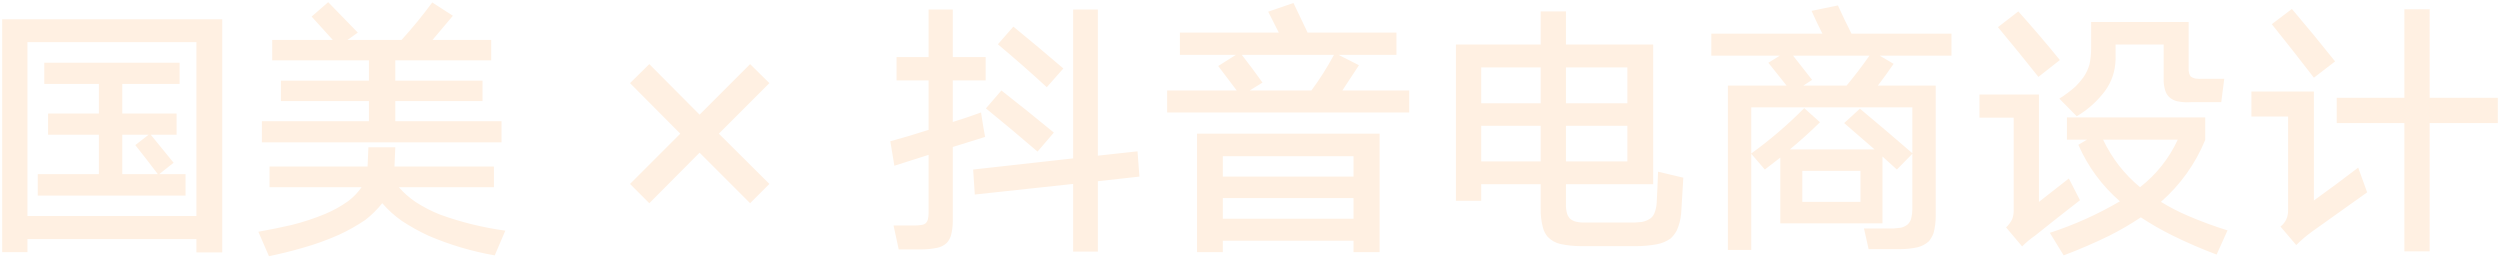
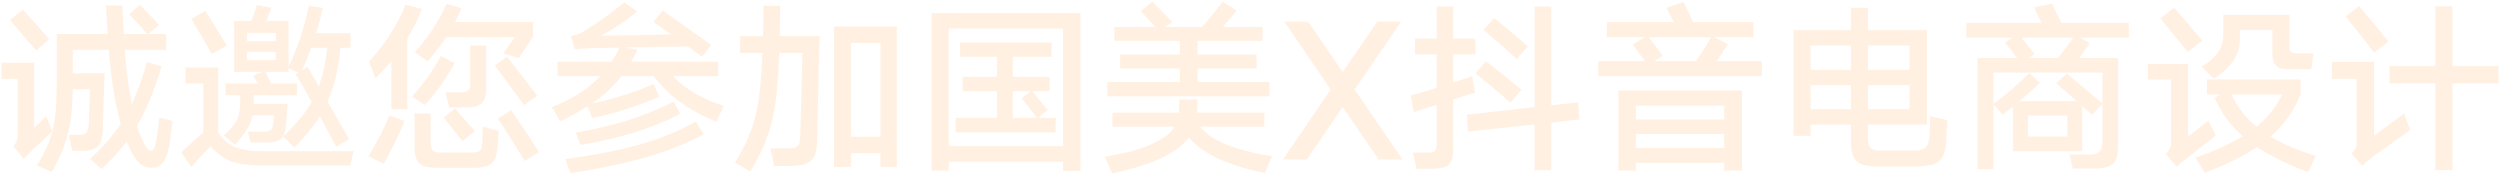
- <svg xmlns="http://www.w3.org/2000/svg" viewBox="0 0 9202.00 951.00">
-   <path fill="#fff0e2" d="M8.00 71.00 L8.00 928.00 L101.00 928.00 L101.00 880.00 L723.00 880.00 L723.00 929.00 L818.00 929.00 L818.00 71.00 Z M101.00 155.00 L723.00 155.00 L723.00 795.00 L101.00 795.00 Z M177.00 418.00 L177.00 496.00 L364.00 496.00 L364.00 641.00 L139.00 641.00 L139.00 720.00 L683.00 720.00 L683.00 641.00 L586.00 641.00 L639.00 599.00 Q597.00 548.00 555.00 496.00 L650.00 496.00 L650.00 418.00 L450.00 418.00 L450.00 309.00 L661.00 309.00 L661.00 231.00 L163.00 231.00 L163.00 309.00 L364.00 309.00 L364.00 418.00 Z M498.00 534.00 Q540.00 587.00 581.00 641.00 L450.00 641.00 L450.00 496.00 L547.00 496.00 Z M1002.00 147.00 L1002.00 222.00 L1358.00 222.00 L1358.00 297.00 L1034.00 297.00 L1034.00 372.00 L1358.00 372.00 L1358.00 446.00 L964.00 446.00 L964.00 524.00 L1846.00 524.00 L1846.00 446.00 L1455.00 446.00 L1455.00 372.00 L1776.00 372.00 L1776.00 297.00 L1455.00 297.00 L1455.00 222.00 L1808.00 222.00 L1808.00 147.00 L1592.00 147.00 Q1629.00 103.00 1667.00 58.00 L1591.00 9.00 Q1538.00 81.00 1478.00 147.00 L1279.00 147.00 L1317.00 120.00 L1208.00 8.00 L1147.00 61.00 L1225.00 147.00 Z M951.00 853.00 L990.00 943.00 Q1053.00 930.00 1115.00 912.00 Q1183.00 893.00 1248.00 864.00 Q1298.00 841.00 1344.00 810.00 Q1379.00 783.00 1407.00 748.00 Q1439.00 785.00 1479.00 813.00 Q1526.00 844.00 1578.00 868.00 Q1695.00 918.00 1821.00 940.00 L1860.00 849.00 Q1736.00 832.00 1620.00 790.00 Q1572.00 771.00 1529.00 743.00 Q1495.00 720.00 1468.00 689.00 L1818.00 689.00 L1818.00 613.00 L1452.00 613.00 L1455.00 542.00 L1356.00 542.00 L1353.00 613.00 L992.00 613.00 L992.00 689.00 L1331.00 689.00 Q1310.00 719.00 1282.00 740.00 Q1243.00 768.00 1198.00 787.00 Q1138.00 812.00 1074.00 828.00 Q1013.00 842.00 951.00 853.00 Z M2319.00 306.00 L2504.00 492.00 L2319.00 677.00 L2390.00 748.00 L2575.00 562.00 L2761.00 748.00 L2832.00 677.00 L2646.00 492.00 L2832.00 306.00 L2761.00 236.00 L2575.00 422.00 L2390.00 236.00 Z M3289.00 830.00 L3308.00 918.00 L3392.00 918.00 Q3421.00 918.00 3450.00 912.00 Q3470.00 908.00 3485.00 894.00 Q3495.00 883.00 3500.00 868.00 Q3507.00 842.00 3507.00 815.00 L3507.00 541.00 L3626.00 504.00 L3619.00 465.00 L3611.00 414.00 Q3559.00 433.00 3507.00 449.00 L3507.00 296.00 L3628.00 296.00 L3628.00 210.00 L3507.00 210.00 L3507.00 35.00 L3418.00 35.00 L3418.00 210.00 L3300.00 210.00 L3300.00 296.00 L3418.00 296.00 L3418.00 478.00 Q3347.00 501.00 3277.00 520.00 L3292.00 610.00 Q3354.00 590.00 3418.00 570.00 L3418.00 784.00 Q3418.00 797.00 3415.00 809.00 Q3413.00 816.00 3408.00 821.00 Q3401.00 827.00 3392.00 828.00 Q3379.00 830.00 3366.00 830.00 Z M3582.00 624.00 L3588.00 716.00 L3950.00 677.00 L3950.00 926.00 L4041.00 926.00 L4041.00 667.00 L4194.00 650.00 L4187.00 557.00 L4041.00 573.00 L4041.00 35.00 L3950.00 35.00 L3950.00 583.00 Z M3629.00 399.00 Q3725.00 477.00 3819.00 558.00 L3879.00 488.00 Q3783.00 409.00 3686.00 333.00 Z M3673.00 163.00 Q3765.00 240.00 3853.00 321.00 L3914.00 252.00 Q3823.00 174.00 3730.00 98.00 Z M4406.00 492.00 L4406.00 928.00 L4501.00 928.00 L4501.00 886.00 L4982.00 886.00 L4982.00 928.00 L5078.00 928.00 L5078.00 492.00 Z M4484.00 243.00 Q4518.00 288.00 4552.00 333.00 L4296.00 333.00 L4296.00 414.00 L5187.00 414.00 L5187.00 333.00 L4941.00 333.00 L5002.00 240.00 L4927.00 202.00 L5140.00 202.00 L5140.00 120.00 L4813.00 120.00 L4761.00 11.00 L4668.00 43.00 Q4688.00 82.00 4707.00 120.00 L4343.00 120.00 L4343.00 202.00 L4549.00 202.00 Z M4501.00 729.00 L4982.00 729.00 L4982.00 805.00 L4501.00 805.00 Z M4501.00 575.00 L4982.00 575.00 L4982.00 650.00 L4501.00 650.00 Z M4647.00 304.00 Q4610.00 252.00 4571.00 202.00 L4910.00 202.00 Q4873.00 271.00 4827.00 333.00 L4600.00 333.00 Z M5359.00 164.00 L5359.00 739.00 L5452.00 739.00 L5452.00 678.00 L5671.00 678.00 L5671.00 766.00 Q5670.00 803.00 5679.00 837.00 Q5684.00 857.00 5697.00 872.00 Q5717.00 892.00 5743.00 898.00 Q5781.00 906.00 5819.00 906.00 L6024.00 906.00 Q6061.00 906.00 6099.00 899.00 Q6126.00 894.00 6149.00 878.00 Q6163.00 865.00 6172.00 848.00 Q6185.00 819.00 6188.00 786.00 Q6192.00 721.00 6196.00 654.00 L6103.00 632.00 Q6101.00 690.00 6098.00 746.00 Q6097.00 767.00 6089.00 786.00 Q6084.00 797.00 6075.00 804.00 Q6060.00 814.00 6043.00 817.00 Q6018.00 820.00 5994.00 819.00 L5836.00 819.00 Q5818.00 820.00 5801.00 816.00 Q5788.00 813.00 5778.00 804.00 Q5771.00 796.00 5768.00 786.00 Q5763.00 768.00 5764.00 749.00 L5764.00 678.00 L6085.00 678.00 L6085.00 164.00 L5764.00 164.00 L5764.00 42.00 L5671.00 42.00 L5671.00 164.00 Z M5990.00 248.00 L5990.00 380.00 L5764.00 380.00 L5764.00 248.00 Z M5764.00 594.00 L5764.00 463.00 L5990.00 463.00 L5990.00 594.00 Z M5452.00 248.00 L5671.00 248.00 L5671.00 380.00 L5452.00 380.00 Z M5452.00 463.00 L5671.00 463.00 L5671.00 594.00 L5452.00 594.00 Z M6360.00 315.00 L6360.00 920.00 L6446.00 920.00 L6446.00 566.00 L6496.00 624.00 L6553.00 580.00 L6553.00 822.00 L6929.00 822.00 L6929.00 576.00 Q6955.00 600.00 6982.00 624.00 L7039.00 566.00 L7039.00 770.00 Q7039.00 787.00 7035.00 803.00 Q7032.00 816.00 7022.00 826.00 Q7012.00 834.00 6998.00 838.00 Q6984.00 840.00 6970.00 841.00 L6861.00 841.00 L6878.00 917.00 L6995.00 917.00 Q7027.00 917.00 7059.00 910.00 Q7082.00 904.00 7100.00 888.00 Q7111.00 874.00 7117.00 858.00 Q7125.00 828.00 7125.00 796.00 L7125.00 315.00 L6912.00 315.00 Q6942.00 276.00 6970.00 235.00 L6919.00 205.00 L7183.00 205.00 L7183.00 124.00 L6815.00 124.00 Q6789.00 73.00 6765.00 20.00 L6668.00 40.00 Q6687.00 83.00 6708.00 124.00 L6299.00 124.00 L6299.00 205.00 L6551.00 205.00 L6509.00 231.00 Q6543.00 273.00 6576.00 315.00 Z M6788.00 453.00 L6900.00 550.00 L6588.00 550.00 Q6645.00 503.00 6699.00 450.00 L6641.00 398.00 Q6550.00 490.00 6446.00 565.00 L6446.00 395.00 L7039.00 395.00 L7039.00 564.00 Q6943.00 481.00 6846.00 400.00 Z M6634.00 629.00 L6848.00 629.00 L6848.00 743.00 L6634.00 743.00 Z M6670.00 294.00 L6600.00 205.00 L6881.00 205.00 Q6841.00 262.00 6797.00 315.00 L6638.00 315.00 Z M7545.00 857.00 L7596.00 940.00 Q7681.00 908.00 7763.00 868.00 Q7823.00 838.00 7880.00 800.00 Q7936.00 837.00 7997.00 867.00 Q8076.00 906.00 8159.00 937.00 L8199.00 848.00 Q8125.00 825.00 8055.00 795.00 Q8003.00 773.00 7954.00 743.00 Q8062.00 648.00 8117.00 515.00 L8117.00 432.00 L7608.00 432.00 L7608.00 514.00 L7682.00 514.00 L7650.00 533.00 Q7703.00 654.00 7803.00 741.00 Q7680.00 813.00 7545.00 857.00 Z M7580.00 363.00 L7644.00 428.00 Q7705.00 392.00 7748.00 335.00 Q7785.00 284.00 7787.00 220.00 L7787.00 164.00 L7964.00 164.00 L7964.00 288.00 Q7963.00 312.00 7970.00 334.00 Q7974.00 347.00 7984.00 357.00 Q7997.00 369.00 8015.00 373.00 Q8040.00 378.00 8065.00 376.00 L8176.00 376.00 L8187.00 290.00 L8106.00 290.00 Q8093.00 291.00 8080.00 289.00 Q8071.00 287.00 8064.00 282.00 Q8060.00 277.00 8058.00 271.00 Q8055.00 260.00 8056.00 248.00 L8056.00 81.00 L7697.00 81.00 L7697.00 180.00 Q7697.00 209.00 7691.00 237.00 Q7684.00 262.00 7669.00 284.00 Q7656.00 302.00 7640.00 318.00 Q7612.00 343.00 7580.00 363.00 Z M7286.00 348.00 L7286.00 433.00 L7412.00 433.00 L7412.00 775.00 Q7412.00 793.00 7406.00 808.00 Q7397.00 825.00 7384.00 837.00 L7443.00 907.00 Q7465.00 885.00 7491.00 867.00 Q7572.00 802.00 7656.00 737.00 L7615.00 657.00 L7505.00 743.00 L7505.00 348.00 Z M7741.00 514.00 L8016.00 514.00 Q7967.00 619.00 7877.00 689.00 Q7790.00 617.00 7741.00 514.00 Z M7354.00 100.00 Q7430.00 191.00 7503.00 283.00 L7582.00 221.00 Q7508.00 130.00 7429.00 42.00 Z M8850.00 34.00 L8850.00 360.00 L8601.00 360.00 L8601.00 453.00 L8850.00 453.00 L8850.00 925.00 L8943.00 925.00 L8943.00 453.00 L9194.00 453.00 L9194.00 360.00 L8943.00 360.00 L8943.00 34.00 Z M8287.00 337.00 L8287.00 429.00 L8422.00 429.00 L8422.00 773.00 Q8423.00 811.00 8394.00 834.00 L8452.00 902.00 Q8478.00 876.00 8508.00 854.00 Q8610.00 781.00 8713.00 708.00 L8680.00 617.00 Q8599.00 679.00 8517.00 738.00 L8517.00 337.00 Z M8362.00 89.00 Q8441.00 187.00 8517.00 286.00 L8595.00 226.00 Q8517.00 128.00 8436.00 33.00 Z" />
+ <svg xmlns="http://www.w3.org/2000/svg" viewBox="0 0 13600.00 951.00">
+   <path fill="#fff0e2" d="M490.00 864.00 L553.00 920.00 Q627.00 850.00 689.00 770.00 L704.00 804.00 Q714.00 827.00 727.00 847.00 Q740.00 869.00 758.00 886.00 Q785.00 912.00 823.00 912.00 Q861.00 914.00 886.00 885.00 Q901.00 865.00 909.00 841.00 Q917.00 815.00 922.00 787.00 Q931.00 723.00 939.00 658.00 L867.00 640.00 L854.00 743.00 Q850.00 774.00 840.00 804.00 Q836.00 818.00 822.00 819.00 Q808.00 819.00 801.00 808.00 Q788.00 791.00 779.00 770.00 Q758.00 729.00 745.00 684.00 Q783.00 619.00 813.00 548.00 Q851.00 456.00 879.00 360.00 L799.00 338.00 Q767.00 456.00 717.00 567.00 Q689.00 421.00 679.00 271.00 L904.00 271.00 L904.00 185.00 L806.00 185.00 L865.00 136.00 Q815.00 80.00 761.00 27.00 L703.00 78.00 Q754.00 130.00 802.00 185.00 L673.00 185.00 Q668.00 108.00 666.00 30.00 L577.00 30.00 Q580.00 108.00 586.00 185.00 L309.00 185.00 L309.00 443.00 Q309.00 525.00 303.00 605.00 Q298.00 651.00 289.00 697.00 Q277.00 749.00 256.00 799.00 Q231.00 851.00 201.00 901.00 L283.00 935.00 Q312.00 881.00 337.00 825.00 Q358.00 773.00 372.00 718.00 Q382.00 674.00 387.00 629.00 Q395.00 558.00 396.00 486.00 L490.00 486.00 Q487.00 579.00 483.00 671.00 Q482.00 689.00 478.00 705.00 Q476.00 716.00 468.00 724.00 Q461.00 729.00 453.00 731.00 Q436.00 734.00 420.00 733.00 L375.00 733.00 L393.00 821.00 L443.00 821.00 Q471.00 822.00 499.00 814.00 Q515.00 809.00 528.00 799.00 Q543.00 785.00 550.00 764.00 Q558.00 738.00 559.00 711.00 Q563.00 555.00 569.00 399.00 L396.00 399.00 L396.00 271.00 L592.00 271.00 Q600.00 378.00 616.00 484.00 Q631.00 581.00 657.00 674.00 Q585.00 780.00 490.00 864.00 Z M8.00 341.00 L8.00 429.00 L96.00 429.00 L96.00 736.00 Q96.00 771.00 73.00 795.00 L129.00 864.00 Q149.00 841.00 171.00 821.00 L284.00 715.00 L251.00 632.00 Q218.00 664.00 186.00 696.00 L186.00 341.00 Z M54.00 109.00 Q126.00 192.00 197.00 275.00 L267.00 213.00 Q197.00 131.00 124.00 52.00 Z M1378.00 411.00 L1401.00 454.00 L1227.00 454.00 L1227.00 518.00 L1307.00 518.00 L1307.00 532.00 Q1307.00 569.00 1303.00 606.00 Q1300.00 626.00 1293.00 644.00 Q1282.00 668.00 1265.00 688.00 Q1243.00 714.00 1218.00 737.00 L1278.00 787.00 Q1315.00 748.00 1344.00 703.00 Q1365.00 668.00 1374.00 627.00 L1491.00 627.00 Q1488.00 654.00 1485.00 679.00 Q1483.00 690.00 1478.00 700.00 Q1474.00 707.00 1466.00 711.00 Q1444.00 719.00 1421.00 716.00 L1349.00 716.00 L1362.00 775.00 L1441.00 775.00 Q1468.00 776.00 1495.00 771.00 Q1510.00 767.00 1523.00 760.00 Q1537.00 749.00 1545.00 733.00 Q1553.00 712.00 1555.00 690.00 Q1560.00 628.00 1565.00 565.00 L1380.00 565.00 Q1381.00 551.00 1381.00 535.00 L1381.00 518.00 L1616.00 518.00 L1616.00 454.00 L1475.00 454.00 L1444.00 391.00 L1570.00 391.00 L1570.00 370.00 L1622.00 396.00 L1609.00 404.00 Q1654.00 479.00 1696.00 554.00 Q1669.00 601.00 1635.00 642.00 Q1591.00 695.00 1541.00 742.00 L1601.00 803.00 Q1679.00 726.00 1740.00 633.00 Q1785.00 716.00 1829.00 798.00 L1899.00 757.00 Q1841.00 655.00 1782.00 553.00 Q1808.00 493.00 1824.00 429.00 Q1844.00 346.00 1852.00 260.00 L1906.00 260.00 L1906.00 181.00 L1720.00 181.00 Q1741.00 113.00 1756.00 43.00 L1680.00 31.00 Q1646.00 204.00 1570.00 362.00 L1570.00 114.00 L1449.00 114.00 Q1463.00 79.00 1476.00 42.00 L1397.00 27.00 Q1385.00 72.00 1367.00 114.00 L1274.00 114.00 L1274.00 391.00 L1431.00 391.00 Z M986.00 828.00 L1040.00 908.00 Q1091.00 850.00 1146.00 795.00 Q1172.00 826.00 1204.00 849.00 Q1226.00 864.00 1250.00 875.00 Q1287.00 889.00 1326.00 894.00 Q1375.00 900.00 1426.00 900.00 L1905.00 900.00 L1923.00 822.00 L1433.00 822.00 Q1388.00 823.00 1343.00 817.00 Q1307.00 812.00 1274.00 798.00 Q1220.00 773.00 1187.00 722.00 L1187.00 367.00 L1009.00 367.00 L1009.00 454.00 L1106.00 454.00 L1106.00 720.00 Z M1040.00 103.00 Q1098.00 197.00 1152.00 293.00 L1234.00 248.00 Q1177.00 152.00 1116.00 59.00 Z M1673.00 364.00 L1643.00 383.00 Q1671.00 323.00 1693.00 260.00 L1780.00 260.00 Q1770.00 368.00 1735.00 470.00 Z M1344.00 179.00 L1500.00 179.00 L1500.00 224.00 L1344.00 224.00 Z M1344.00 327.00 L1344.00 282.00 L1500.00 282.00 L1500.00 327.00 Z M2257.00 284.00 L2326.00 334.00 Q2381.00 272.00 2427.00 202.00 L2801.00 202.00 L2738.00 290.00 L2822.00 316.00 L2900.00 199.00 L2900.00 120.00 L2475.00 120.00 Q2494.00 84.00 2510.00 45.00 L2430.00 21.00 Q2363.00 166.00 2257.00 284.00 Z M2007.00 335.00 L2043.00 426.00 Q2087.00 381.00 2129.00 332.00 L2129.00 593.00 L2216.00 593.00 L2216.00 209.00 Q2262.00 133.00 2295.00 49.00 L2207.00 25.00 Q2135.00 199.00 2007.00 335.00 Z M2255.00 617.00 L2255.00 796.00 Q2254.00 827.00 2262.00 856.00 Q2267.00 872.00 2278.00 885.00 Q2293.00 901.00 2315.00 907.00 Q2343.00 913.00 2373.00 913.00 L2575.00 913.00 Q2603.00 913.00 2632.00 908.00 Q2654.00 904.00 2672.00 891.00 Q2689.00 877.00 2696.00 856.00 Q2703.00 836.00 2705.00 815.00 L2713.00 712.00 L2627.00 689.00 L2623.00 778.00 Q2622.00 792.00 2619.00 806.00 Q2616.00 813.00 2611.00 819.00 Q2602.00 826.00 2590.00 828.00 Q2574.00 830.00 2557.00 830.00 L2402.00 830.00 Q2386.00 830.00 2372.00 828.00 Q2361.00 825.00 2353.00 817.00 Q2348.00 811.00 2346.00 802.00 Q2342.00 787.00 2343.00 771.00 L2343.00 617.00 Z M2423.00 502.00 L2444.00 585.00 L2525.00 585.00 Q2554.00 586.00 2583.00 580.00 Q2604.00 575.00 2621.00 561.00 Q2631.00 550.00 2637.00 536.00 Q2645.00 512.00 2645.00 486.00 L2645.00 248.00 L2558.00 248.00 L2558.00 454.00 Q2558.00 467.00 2555.00 479.00 Q2551.00 488.00 2544.00 494.00 Q2537.00 498.00 2529.00 500.00 Q2514.00 503.00 2499.00 502.00 Z M2708.00 645.00 Q2784.00 759.00 2854.00 876.00 L2932.00 827.00 Q2859.00 712.00 2780.00 600.00 Z M2241.00 525.00 L2311.00 571.00 Q2406.00 467.00 2474.00 342.00 L2398.00 305.00 Q2363.00 369.00 2321.00 427.00 Q2284.00 479.00 2241.00 525.00 Z M2692.00 356.00 L2850.00 571.00 L2923.00 521.00 Q2841.00 414.00 2758.00 308.00 Z M2004.00 849.00 L2087.00 891.00 Q2152.00 779.00 2200.00 658.00 L2118.00 628.00 Q2071.00 744.00 2004.00 849.00 Z M2414.00 640.00 L2516.00 768.00 L2583.00 713.00 Q2529.00 652.00 2475.00 590.00 Z M3002.00 583.00 L3048.00 660.00 Q3124.00 624.00 3196.00 578.00 L3221.00 642.00 Q3409.00 604.00 3586.00 526.00 L3556.00 457.00 Q3484.00 489.00 3410.00 513.00 Q3316.00 543.00 3220.00 563.00 Q3312.00 502.00 3381.00 414.00 L3557.00 414.00 Q3614.00 491.00 3690.00 548.00 Q3786.00 618.00 3897.00 662.00 L3937.00 576.00 Q3858.00 551.00 3786.00 511.00 Q3716.00 472.00 3661.00 414.00 L3907.00 414.00 L3907.00 336.00 L3433.00 336.00 Q3451.00 305.00 3469.00 271.00 L3403.00 258.00 L3743.00 253.00 L3819.00 309.00 L3869.00 244.00 Q3737.00 150.00 3605.00 57.00 L3555.00 119.00 L3651.00 187.00 Q3461.00 192.00 3271.00 194.00 Q3374.00 138.00 3466.00 63.00 L3396.00 13.00 Q3286.00 105.00 3164.00 177.00 Q3136.00 192.00 3106.00 195.00 L3126.00 267.00 Q3169.00 264.00 3213.00 262.00 L3371.00 259.00 Q3351.00 299.00 3327.00 336.00 L3033.00 336.00 L3033.00 414.00 L3265.00 414.00 Q3211.00 471.00 3145.00 512.00 Q3076.00 554.00 3002.00 583.00 Z M3075.00 866.00 L3103.00 942.00 Q3300.00 913.00 3492.00 862.00 Q3667.00 815.00 3828.00 731.00 L3786.00 662.00 Q3636.00 743.00 3472.00 789.00 Q3370.00 816.00 3266.00 835.00 Q3170.00 852.00 3075.00 866.00 Z M3132.00 721.00 L3158.00 789.00 Q3302.00 765.00 3443.00 723.00 Q3576.00 683.00 3700.00 620.00 L3665.00 553.00 Q3542.00 615.00 3411.00 656.00 Q3273.00 698.00 3132.00 721.00 Z M4537.00 144.00 L4537.00 908.00 L4629.00 908.00 L4629.00 833.00 L4790.00 833.00 L4790.00 908.00 L4879.00 908.00 L4879.00 144.00 Z M3998.00 884.00 L4082.00 933.00 Q4125.00 860.00 4159.00 784.00 Q4180.00 730.00 4196.00 674.00 Q4216.00 592.00 4225.00 507.00 Q4235.00 398.00 4239.00 288.00 L4365.00 288.00 Q4360.00 509.00 4354.00 729.00 Q4353.00 751.00 4350.00 772.00 Q4348.00 785.00 4338.00 795.00 Q4330.00 802.00 4320.00 804.00 Q4297.00 808.00 4275.00 807.00 L4192.00 807.00 L4211.00 903.00 L4297.00 903.00 Q4333.00 903.00 4369.00 896.00 Q4395.00 889.00 4415.00 871.00 Q4428.00 857.00 4435.00 839.00 Q4444.00 807.00 4445.00 772.00 L4458.00 197.00 L4242.00 197.00 Q4244.00 115.00 4245.00 32.00 L4153.00 32.00 Q4152.00 115.00 4151.00 197.00 L4026.00 197.00 L4026.00 288.00 L4148.00 288.00 Q4144.00 390.00 4134.00 492.00 Q4125.00 570.00 4106.00 647.00 Q4091.00 698.00 4071.00 748.00 Q4039.00 818.00 3998.00 884.00 Z M4629.00 234.00 L4790.00 234.00 L4790.00 744.00 L4629.00 744.00 Z M5068.00 71.00 L5068.00 928.00 L5161.00 928.00 L5161.00 880.00 L5783.00 880.00 L5783.00 929.00 L5878.00 929.00 L5878.00 71.00 Z M5161.00 155.00 L5783.00 155.00 L5783.00 795.00 L5161.00 795.00 Z M5237.00 418.00 L5237.00 496.00 L5424.00 496.00 L5424.00 641.00 L5199.00 641.00 L5199.00 720.00 L5743.00 720.00 L5743.00 641.00 L5646.00 641.00 L5699.00 599.00 Q5657.00 548.00 5615.00 496.00 L5710.00 496.00 L5710.00 418.00 L5510.00 418.00 L5510.00 309.00 L5721.00 309.00 L5721.00 231.00 L5223.00 231.00 L5223.00 309.00 L5424.00 309.00 L5424.00 418.00 Z M5558.00 534.00 Q5600.00 587.00 5641.00 641.00 L5510.00 641.00 L5510.00 496.00 L5607.00 496.00 Z M6062.00 147.00 L6062.00 222.00 L6418.00 222.00 L6418.00 297.00 L6094.00 297.00 L6094.00 372.00 L6418.00 372.00 L6418.00 446.00 L6024.00 446.00 L6024.00 524.00 L6906.00 524.00 L6906.00 446.00 L6515.00 446.00 L6515.00 372.00 L6836.00 372.00 L6836.00 297.00 L6515.00 297.00 L6515.00 222.00 L6868.00 222.00 L6868.00 147.00 L6652.00 147.00 Q6689.00 103.00 6727.00 58.00 L6651.00 9.00 Q6598.00 81.00 6538.00 147.00 L6339.00 147.00 L6377.00 120.00 L6268.00 8.00 L6207.00 61.00 L6285.00 147.00 Z M6011.00 853.00 L6050.00 943.00 Q6113.00 930.00 6175.00 912.00 Q6243.00 893.00 6308.00 864.00 Q6358.00 841.00 6404.00 810.00 Q6439.00 783.00 6467.00 748.00 Q6499.00 785.00 6539.00 813.00 Q6586.00 844.00 6638.00 868.00 Q6755.00 918.00 6881.00 940.00 L6920.00 849.00 Q6796.00 832.00 6680.00 790.00 Q6632.00 771.00 6589.00 743.00 Q6555.00 720.00 6528.00 689.00 L6878.00 689.00 L6878.00 613.00 L6512.00 613.00 L6515.00 542.00 L6416.00 542.00 L6413.00 613.00 L6052.00 613.00 L6052.00 689.00 L6391.00 689.00 Q6370.00 719.00 6342.00 740.00 Q6303.00 768.00 6258.00 787.00 Q6198.00 812.00 6134.00 828.00 Q6073.00 842.00 6011.00 853.00 Z M6987.00 118.00 L7239.00 487.00 L6979.00 868.00 L7109.00 868.00 L7304.00 582.00 L7500.00 868.00 L7630.00 868.00 L7369.00 487.00 L7622.00 118.00 L7492.00 118.00 L7304.00 392.00 L7117.00 118.00 Z M7687.00 830.00 L7706.00 918.00 L7790.00 918.00 Q7819.00 918.00 7848.00 912.00 Q7868.00 908.00 7883.00 894.00 Q7893.00 883.00 7898.00 868.00 Q7905.00 842.00 7905.00 815.00 L7905.00 541.00 L8024.00 504.00 L8017.00 465.00 L8009.00 414.00 Q7957.00 433.00 7905.00 449.00 L7905.00 296.00 L8026.00 296.00 L8026.00 210.00 L7905.00 210.00 L7905.00 35.00 L7816.00 35.00 L7816.00 210.00 L7698.00 210.00 L7698.00 296.00 L7816.00 296.00 L7816.00 478.00 Q7745.00 501.00 7675.00 520.00 L7690.00 610.00 Q7752.00 590.00 7816.00 570.00 L7816.00 784.00 Q7816.00 797.00 7813.00 809.00 Q7811.00 816.00 7806.00 821.00 Q7799.00 827.00 7790.00 828.00 Q7777.00 830.00 7764.00 830.00 Z M7980.00 624.00 L7986.00 716.00 L8348.00 677.00 L8348.00 926.00 L8439.00 926.00 L8439.00 667.00 L8592.00 650.00 L8585.00 557.00 L8439.00 573.00 L8439.00 35.00 L8348.00 35.00 L8348.00 583.00 Z M8027.00 399.00 Q8123.00 477.00 8217.00 558.00 L8277.00 488.00 Q8181.00 409.00 8084.00 333.00 Z M8071.00 163.00 Q8163.00 240.00 8251.00 321.00 L8312.00 252.00 Q8221.00 174.00 8128.00 98.00 Z M8804.00 492.00 L8804.00 928.00 L8899.00 928.00 L8899.00 886.00 L9380.00 886.00 L9380.00 928.00 L9476.00 928.00 L9476.00 492.00 Z M8882.00 243.00 Q8916.00 288.00 8950.00 333.00 L8694.00 333.00 L8694.00 414.00 L9585.00 414.00 L9585.00 333.00 L9339.00 333.00 L9400.00 240.00 L9325.00 202.00 L9538.00 202.00 L9538.00 120.00 L9211.00 120.00 L9159.00 11.00 L9066.00 43.00 Q9086.00 82.00 9105.00 120.00 L8741.00 120.00 L8741.00 202.00 L8947.00 202.00 Z M8899.00 729.00 L9380.00 729.00 L9380.00 805.00 L8899.00 805.00 Z M8899.00 575.00 L9380.00 575.00 L9380.00 650.00 L8899.00 650.00 Z M9045.00 304.00 Q9008.00 252.00 8969.00 202.00 L9308.00 202.00 Q9271.00 271.00 9225.00 333.00 L8998.00 333.00 Z M9757.00 164.00 L9757.00 739.00 L9850.00 739.00 L9850.00 678.00 L10069.00 678.00 L10069.00 766.00 Q10068.00 803.00 10077.00 837.00 Q10082.00 857.00 10095.00 872.00 Q10115.00 892.00 10141.00 898.00 Q10179.00 906.00 10217.00 906.00 L10422.00 906.00 Q10459.00 906.00 10497.00 899.00 Q10524.00 894.00 10547.00 878.00 Q10561.00 865.00 10570.00 848.00 Q10583.00 819.00 10586.00 786.00 Q10590.00 721.00 10594.00 654.00 L10501.00 632.00 Q10499.00 690.00 10496.00 746.00 Q10495.00 767.00 10487.00 786.00 Q10482.00 797.00 10473.00 804.00 Q10458.00 814.00 10441.00 817.00 Q10416.00 820.00 10392.00 819.00 L10234.00 819.00 Q10216.00 820.00 10199.00 816.00 Q10186.00 813.00 10176.00 804.00 Q10169.00 796.00 10166.00 786.00 Q10161.00 768.00 10162.00 749.00 L10162.00 678.00 L10483.00 678.00 L10483.00 164.00 L10162.00 164.00 L10162.00 42.00 L10069.00 42.00 L10069.00 164.00 Z M10388.00 248.00 L10388.00 380.00 L10162.00 380.00 L10162.00 248.00 Z M10162.00 594.00 L10162.00 463.00 L10388.00 463.00 L10388.00 594.00 Z M9850.00 248.00 L10069.00 248.00 L10069.00 380.00 L9850.00 380.00 Z M9850.00 463.00 L10069.00 463.00 L10069.00 594.00 L9850.00 594.00 Z M10758.00 315.00 L10758.00 920.00 L10844.00 920.00 L10844.00 566.00 L10894.00 624.00 L10951.00 580.00 L10951.00 822.00 L11327.00 822.00 L11327.00 576.00 Q11353.00 600.00 11380.00 624.00 L11437.00 566.00 L11437.00 770.00 Q11437.00 787.00 11433.00 803.00 Q11430.00 816.00 11420.00 826.00 Q11410.00 834.00 11396.00 838.00 Q11382.00 840.00 11368.00 841.00 L11259.00 841.00 L11276.00 917.00 L11393.00 917.00 Q11425.00 917.00 11457.00 910.00 Q11480.00 904.00 11498.00 888.00 Q11509.00 874.00 11515.00 858.00 Q11523.00 828.00 11523.00 796.00 L11523.00 315.00 L11310.00 315.00 Q11340.00 276.00 11368.00 235.00 L11317.00 205.00 L11581.00 205.00 L11581.00 124.00 L11213.00 124.00 Q11187.00 73.00 11163.00 20.00 L11066.00 40.00 Q11085.00 83.00 11106.00 124.00 L10697.00 124.00 L10697.00 205.00 L10949.00 205.00 L10907.00 231.00 Q10941.00 273.00 10974.00 315.00 Z M11186.00 453.00 L11298.00 550.00 L10986.00 550.00 Q11043.00 503.00 11097.00 450.00 L11039.00 398.00 Q10948.00 490.00 10844.00 565.00 L10844.00 395.00 L11437.00 395.00 L11437.00 564.00 Q11341.00 481.00 11244.00 400.00 Z M11032.00 629.00 L11246.00 629.00 L11246.00 743.00 L11032.00 743.00 Z M11068.00 294.00 L10998.00 205.00 L11279.00 205.00 Q11239.00 262.00 11195.00 315.00 L11036.00 315.00 Z M11943.00 857.00 L11994.00 940.00 Q12079.00 908.00 12161.00 868.00 Q12221.00 838.00 12278.00 800.00 Q12334.00 837.00 12395.00 867.00 Q12474.00 906.00 12557.00 937.00 L12597.00 848.00 Q12523.00 825.00 12453.00 795.00 Q12401.00 773.00 12352.00 743.00 Q12460.00 648.00 12515.00 515.00 L12515.00 432.00 L12006.00 432.00 L12006.00 514.00 L12080.00 514.00 L12048.00 533.00 Q12101.00 654.00 12201.00 741.00 Q12078.00 813.00 11943.00 857.00 Z M11978.00 363.00 L12042.00 428.00 Q12103.00 392.00 12146.00 335.00 Q12183.00 284.00 12185.00 220.00 L12185.00 164.00 L12362.00 164.00 L12362.00 288.00 Q12361.00 312.00 12368.00 334.00 Q12372.00 347.00 12382.00 357.00 Q12395.00 369.00 12413.00 373.00 Q12438.00 378.00 12463.00 376.00 L12574.00 376.00 L12585.00 290.00 L12504.00 290.00 Q12491.00 291.00 12478.00 289.00 Q12469.00 287.00 12462.00 282.00 Q12458.00 277.00 12456.00 271.00 Q12453.00 260.00 12454.00 248.00 L12454.00 81.00 L12095.00 81.00 L12095.00 180.00 Q12095.00 209.00 12089.00 237.00 Q12082.00 262.00 12067.00 284.00 Q12054.00 302.00 12038.00 318.00 Q12010.00 343.00 11978.00 363.00 Z M11684.00 348.00 L11684.00 433.00 L11810.00 433.00 L11810.00 775.00 Q11810.00 793.00 11804.00 808.00 Q11795.00 825.00 11782.00 837.00 L11841.00 907.00 Q11863.00 885.00 11889.00 867.00 Q11970.00 802.00 12054.00 737.00 L12013.00 657.00 L11903.00 743.00 L11903.00 348.00 Z M12139.00 514.00 L12414.00 514.00 Q12365.00 619.00 12275.00 689.00 Q12188.00 617.00 12139.00 514.00 Z M11752.00 100.00 Q11828.00 191.00 11901.00 283.00 L11980.00 221.00 Q11906.00 130.00 11827.00 42.00 Z M13248.00 34.00 L13248.00 360.00 L12999.00 360.00 L12999.00 453.00 L13248.00 453.00 L13248.00 925.00 L13341.00 925.00 L13341.00 453.00 L13592.00 453.00 L13592.00 360.00 L13341.00 360.00 L13341.00 34.00 Z M12685.00 337.00 L12685.00 429.00 L12820.00 429.00 L12820.00 773.00 Q12821.00 811.00 12792.00 834.00 L12850.00 902.00 Q12876.00 876.00 12906.00 854.00 Q13008.00 781.00 13111.00 708.00 L13078.00 617.00 Q12997.00 679.00 12915.00 738.00 L12915.00 337.00 Z M12760.00 89.00 Q12839.00 187.00 12915.00 286.00 L12993.00 226.00 Q12915.00 128.00 12834.00 33.00 Z" />
</svg>
